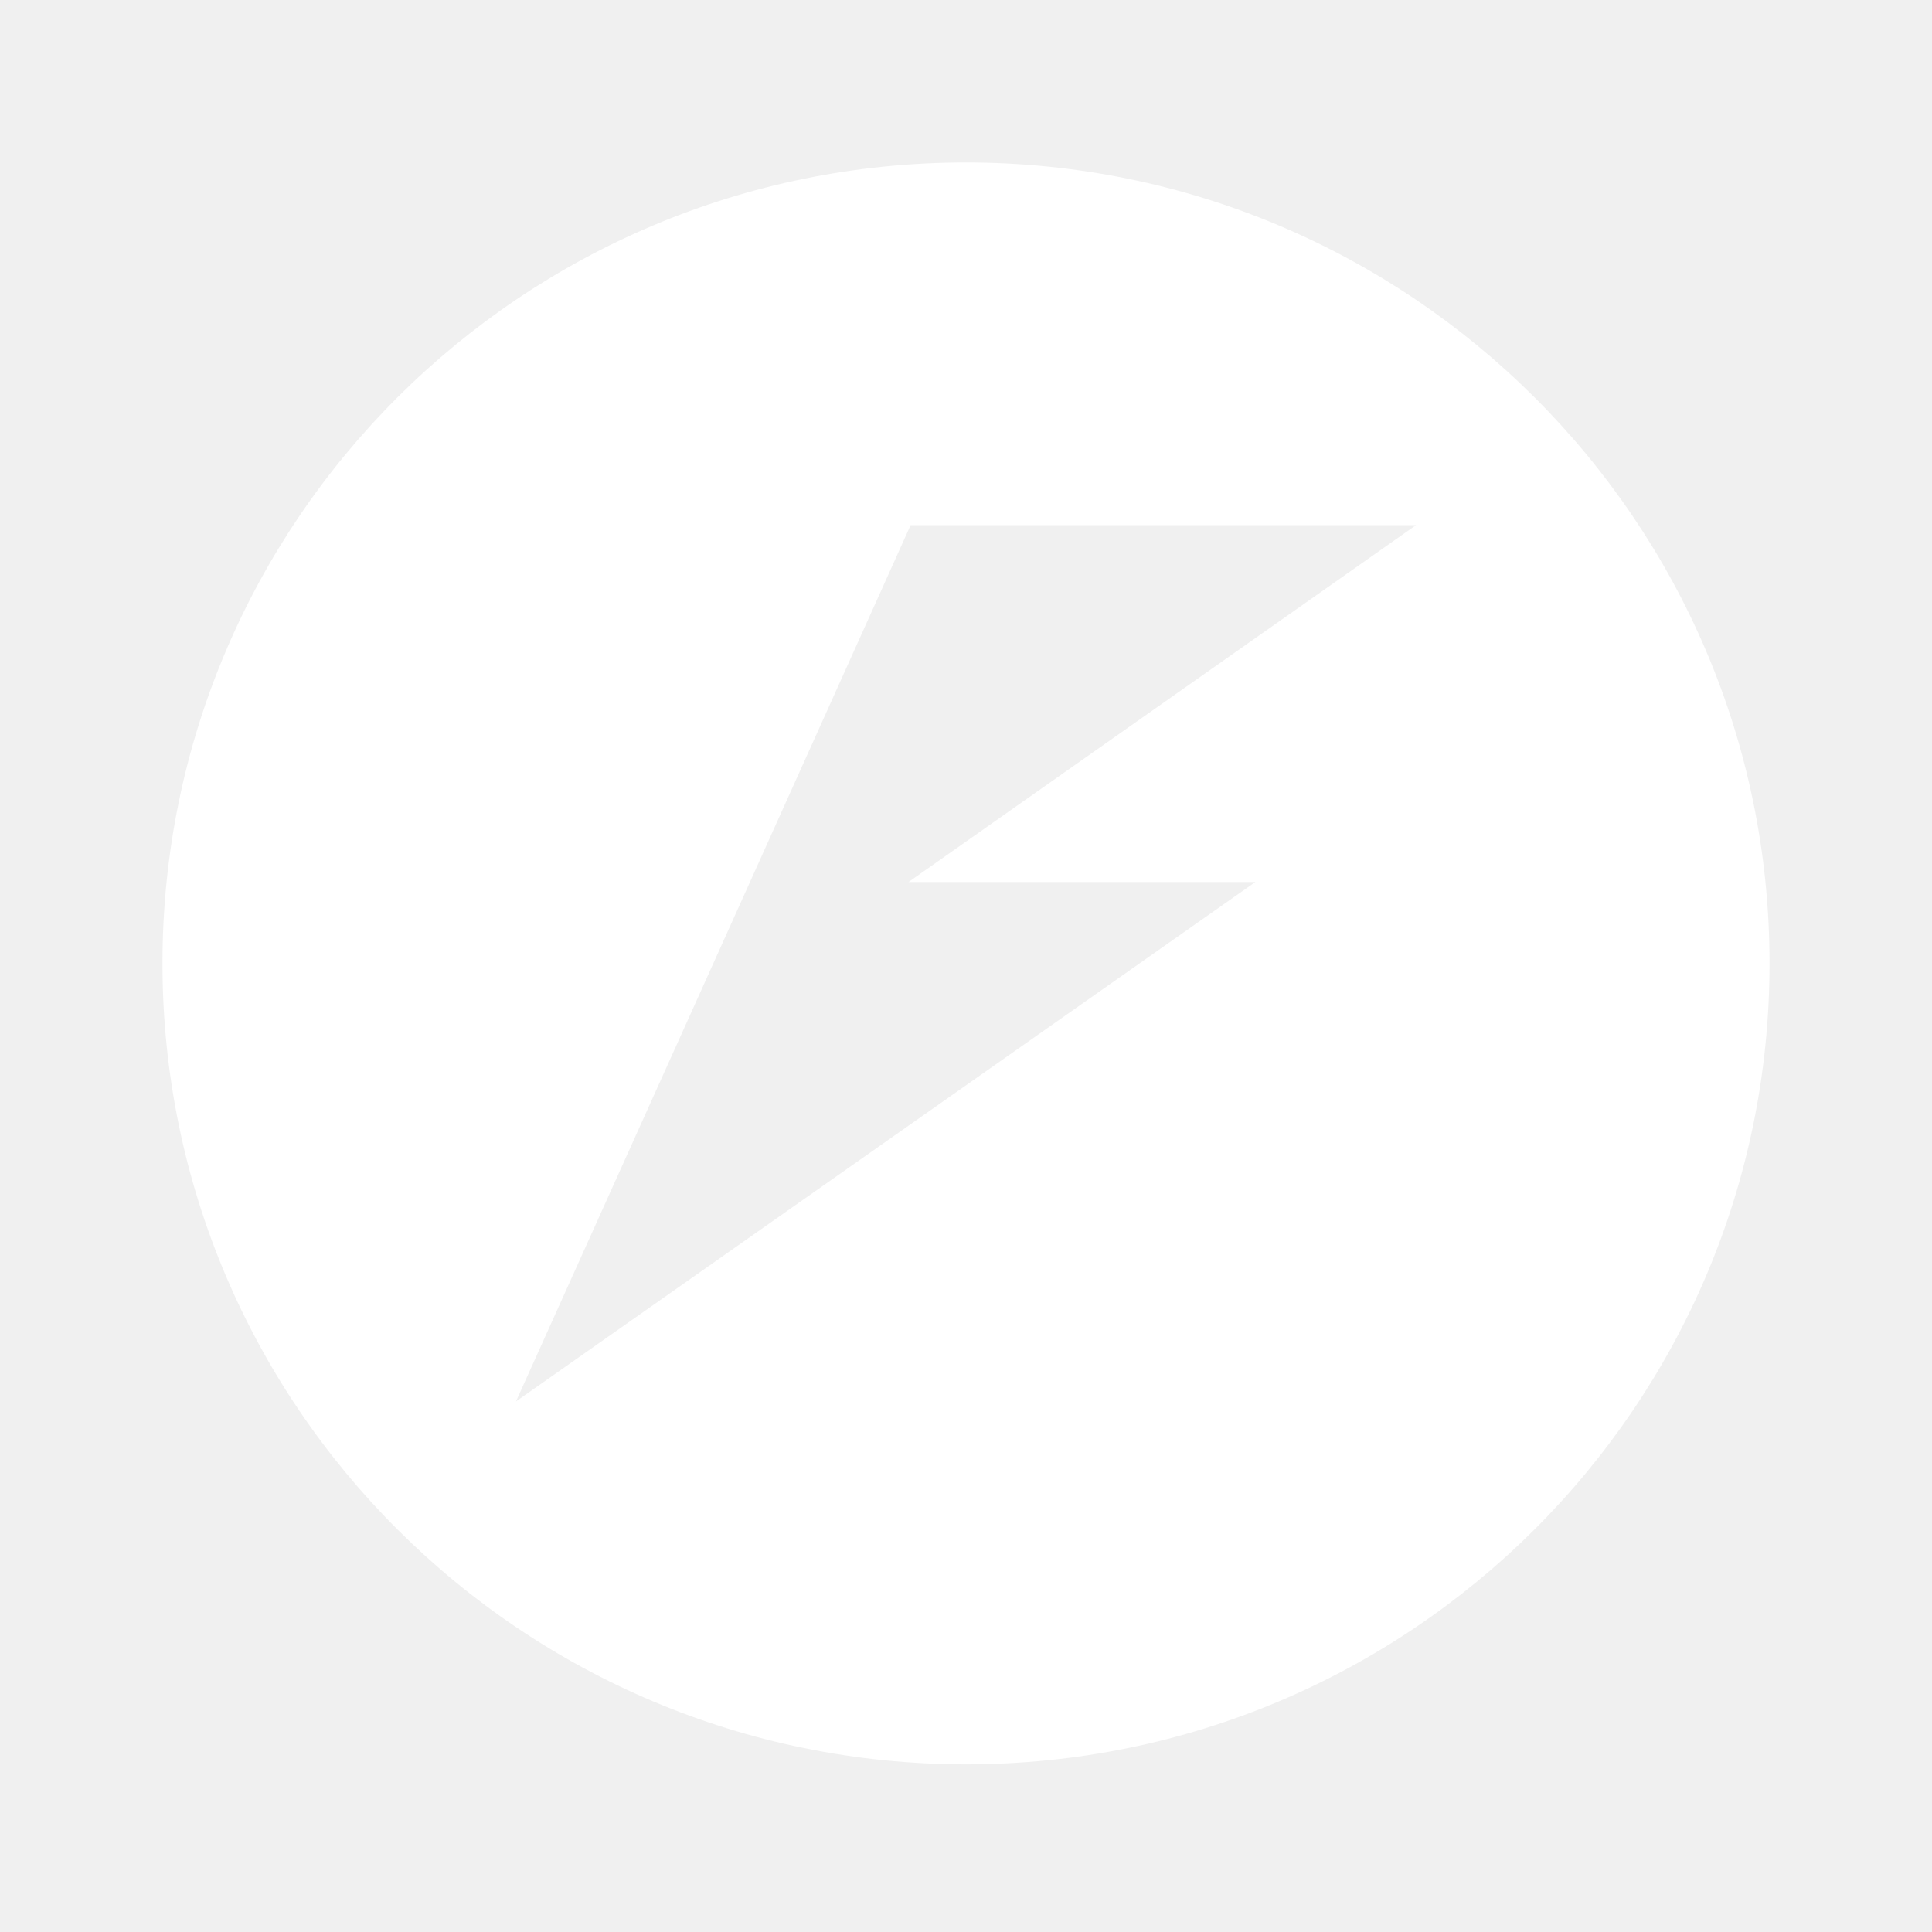
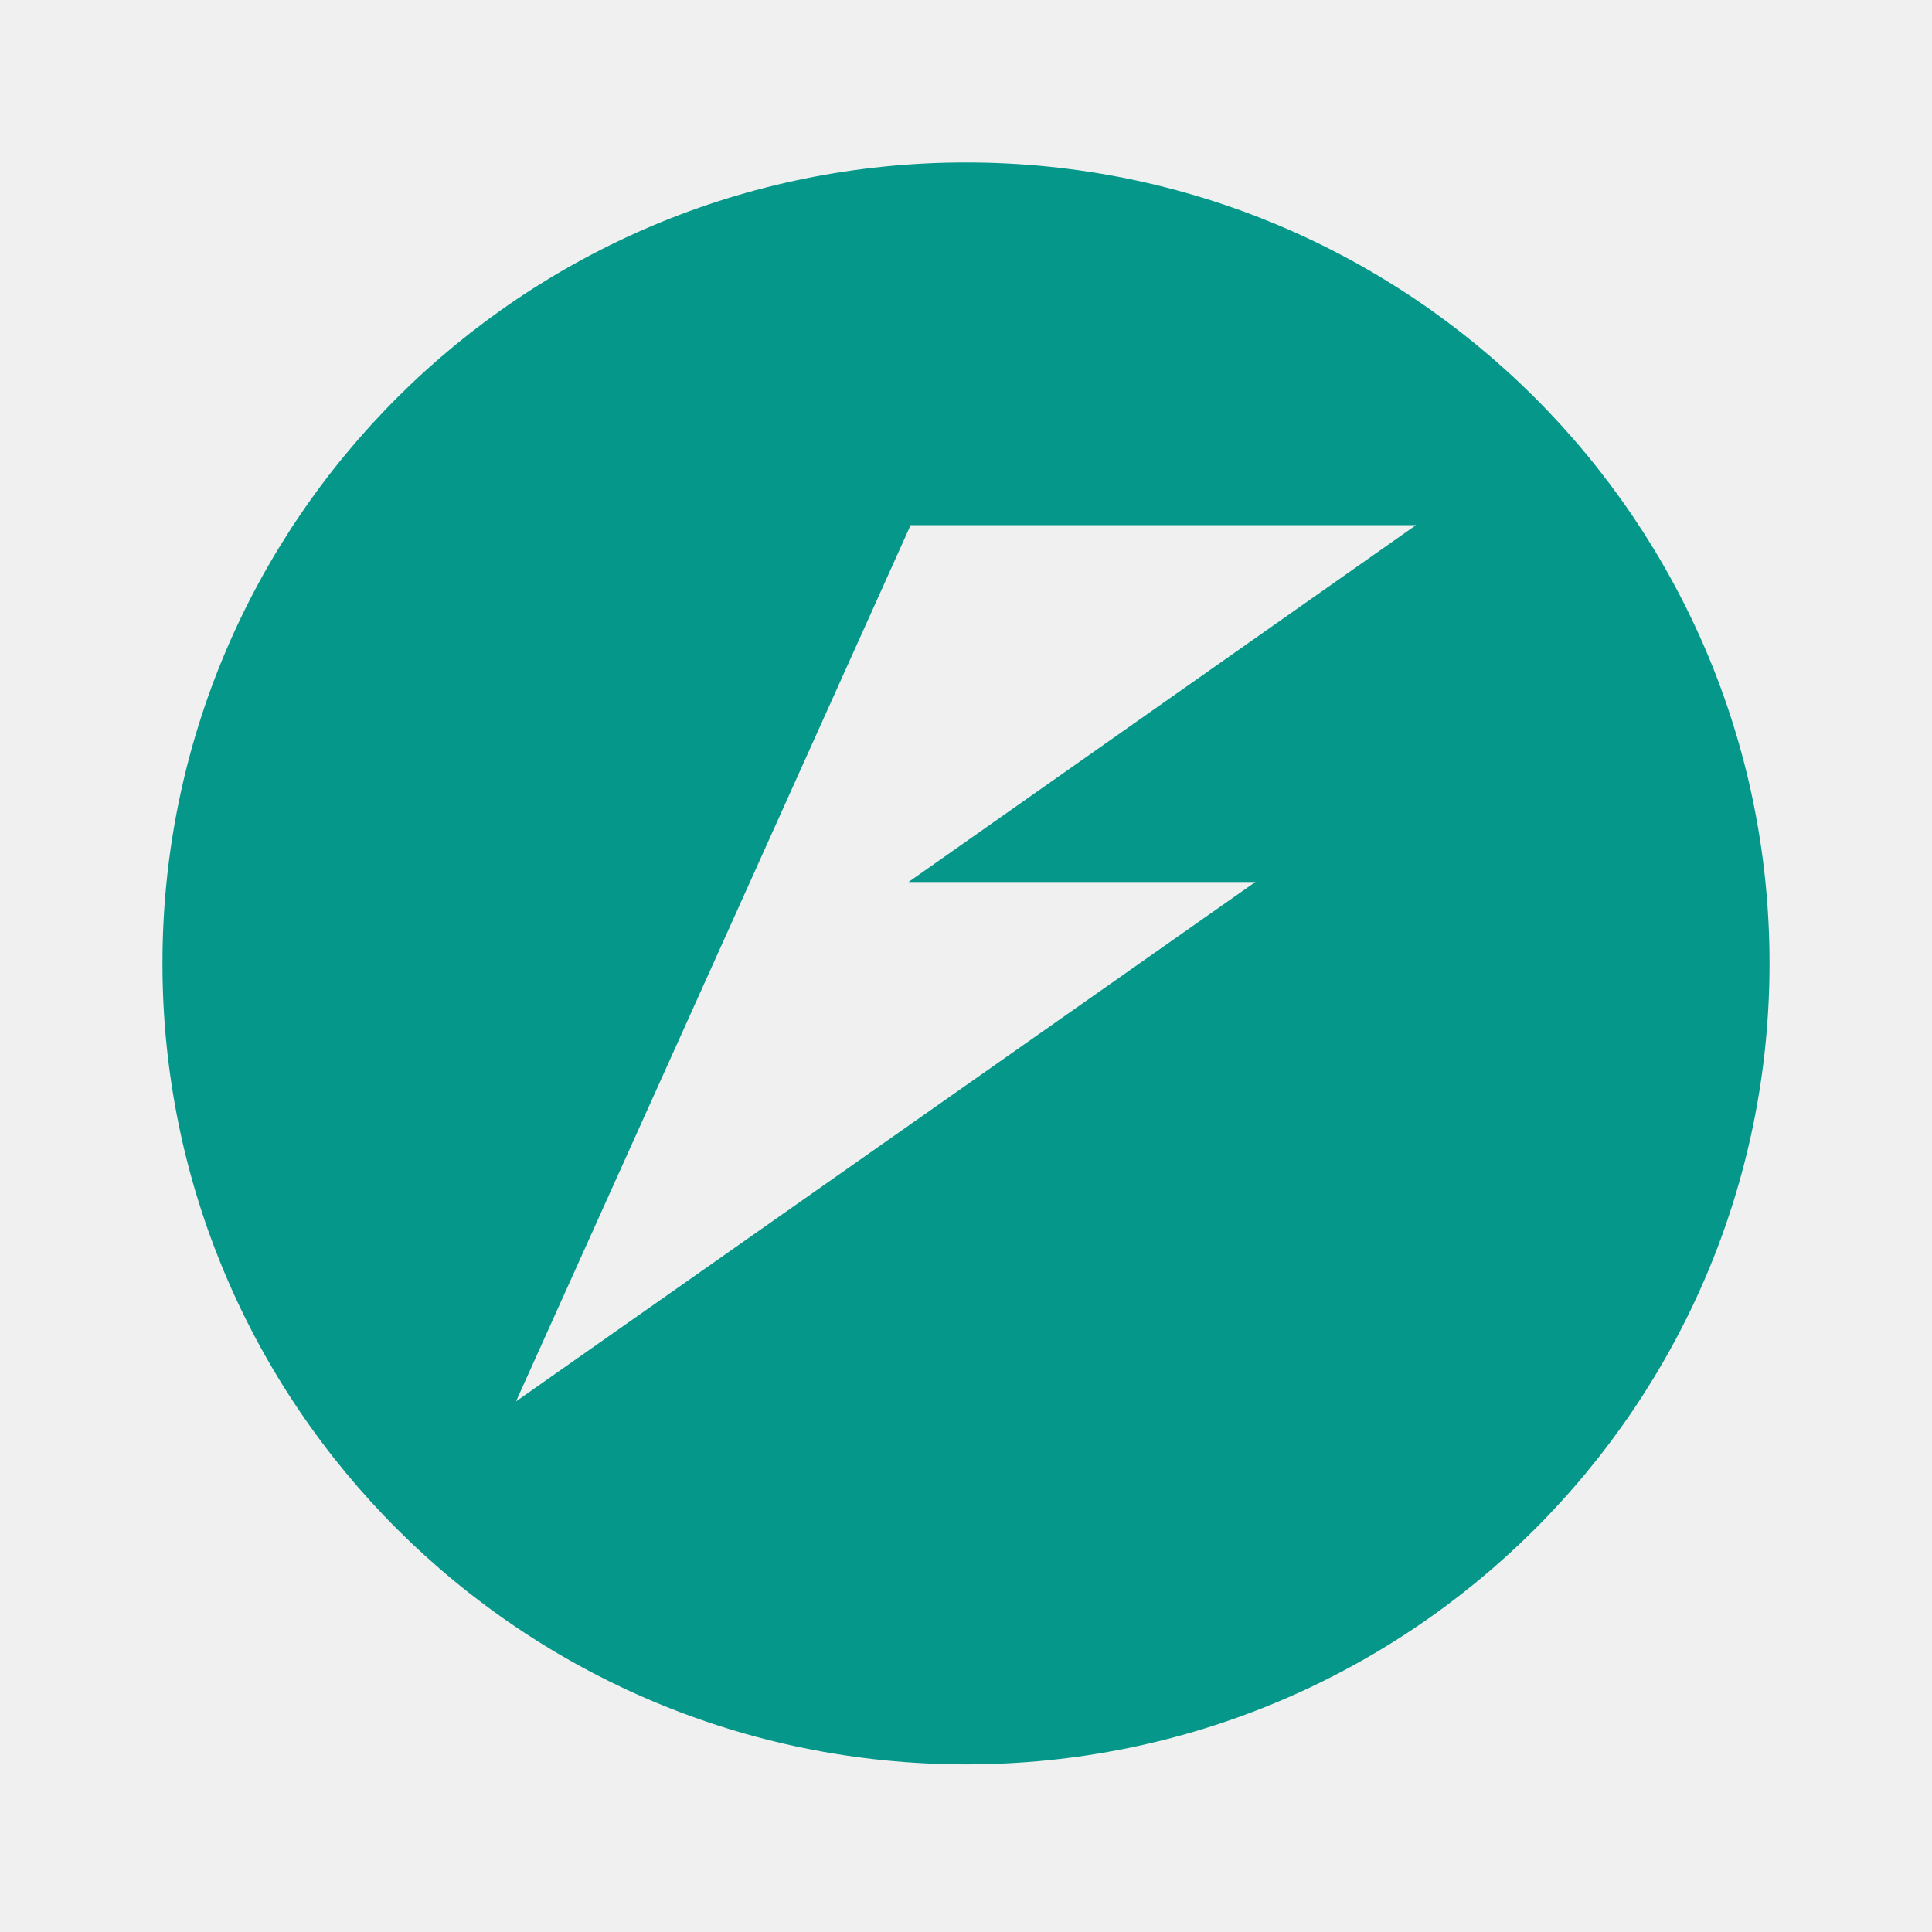
<svg xmlns="http://www.w3.org/2000/svg" id="svg8" version="1.1" viewBox="0 0 6.35 6.35" height="6.35mm" width="6.35mm">
  <defs id="defs2" />
-   <path id="path875-5-9-7-3-2-3-9-9-8-0-0-5-87-7" style="fill:#ffffff;fill-opacity:0.98;stroke:none;stroke-width:0.011;stop-color:#000000" d="M 3.175 0.534 A 2.641 2.632 0 0 0 0.534 3.166 A 2.641 2.632 0 0 0 3.175 5.799 A 2.641 2.632 0 0 0 5.816 3.166 A 2.641 2.632 0 0 0 3.175 0.534 z M 2.993 1.726 L 4.654 1.726 L 2.986 2.899 L 4.126 2.899 L 1.696 4.606 L 2.224 3.434 L 2.465 2.899 L 2.993 1.726 z " />
+   <path id="path875-5-9-7-3-2-3-9-9-8-0-0-5-87-7" style="fill:#009688;fill-opacity:0.98;stroke:none;stroke-width:0.011;stop-color:#000000" d="M 3.175 0.534 A 2.641 2.632 0 0 0 0.534 3.166 A 2.641 2.632 0 0 0 3.175 5.799 A 2.641 2.632 0 0 0 5.816 3.166 A 2.641 2.632 0 0 0 3.175 0.534 z M 2.993 1.726 L 4.654 1.726 L 2.986 2.899 L 4.126 2.899 L 1.696 4.606 L 2.224 3.434 L 2.465 2.899 L 2.993 1.726 z " />
  <path id="path815" d="M 0,0 H 6.35 V 6.35 H 0 Z" style="fill:none;stroke-width:0.265" />
</svg>
